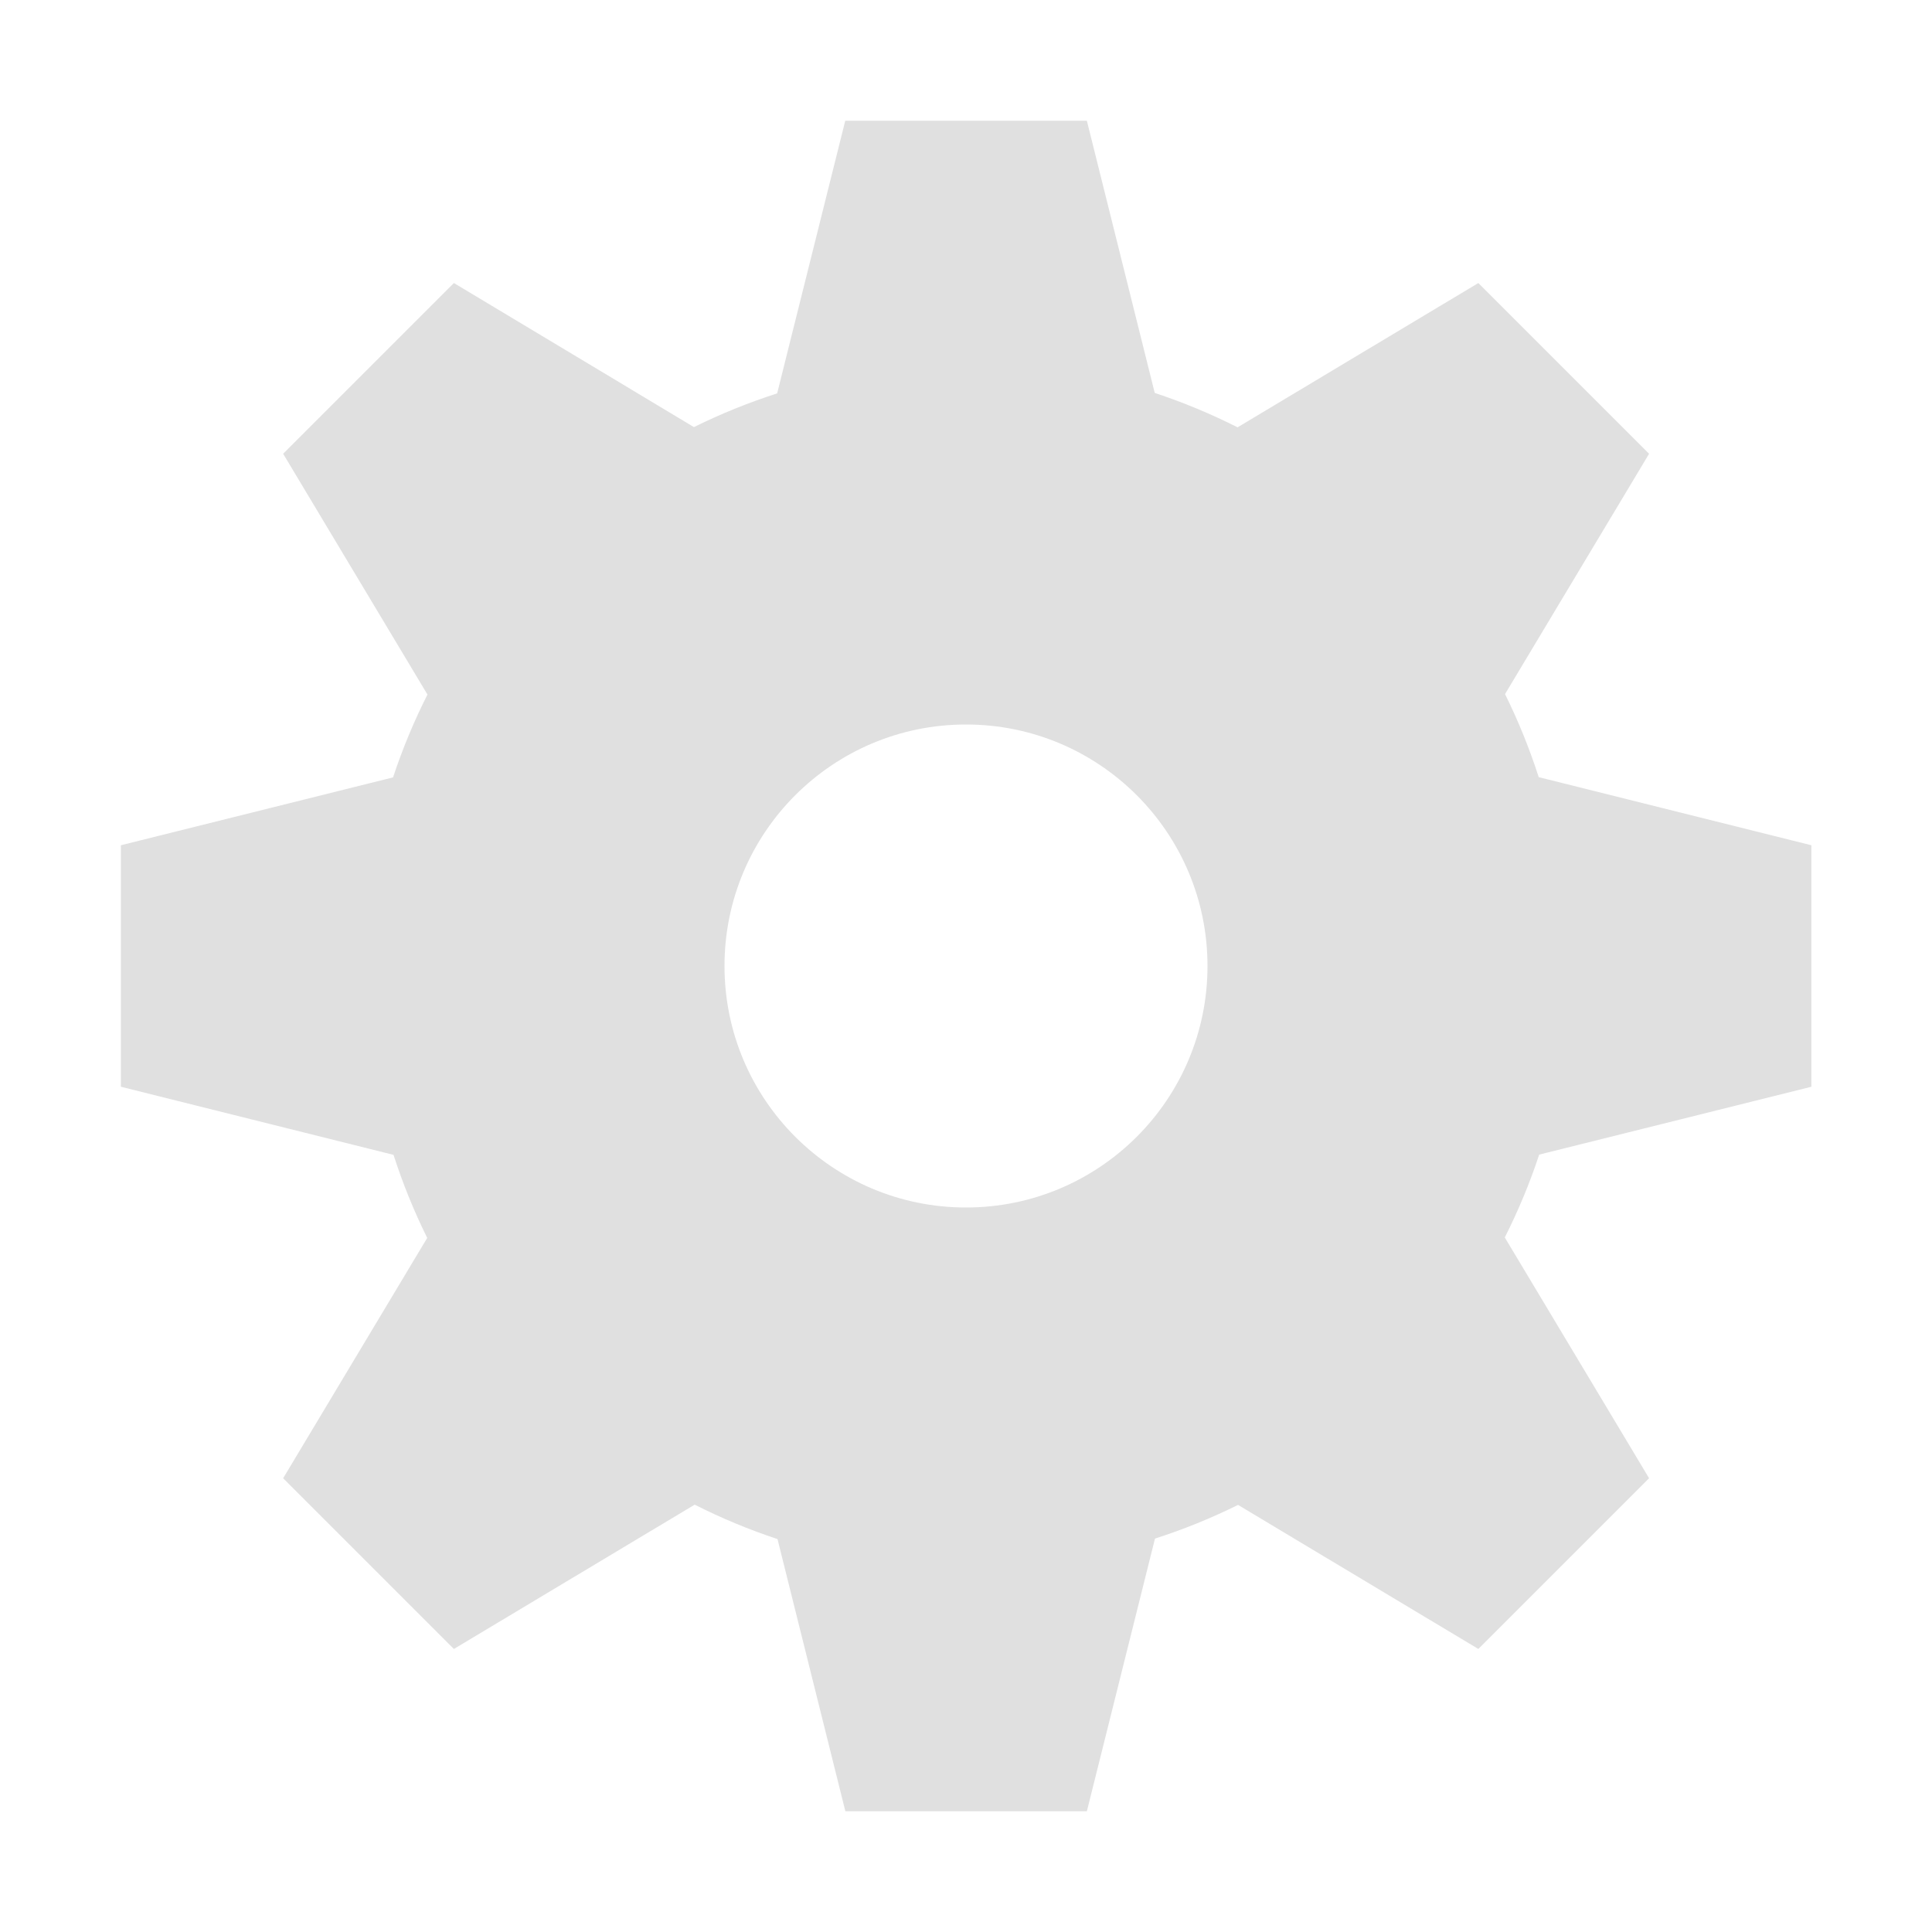
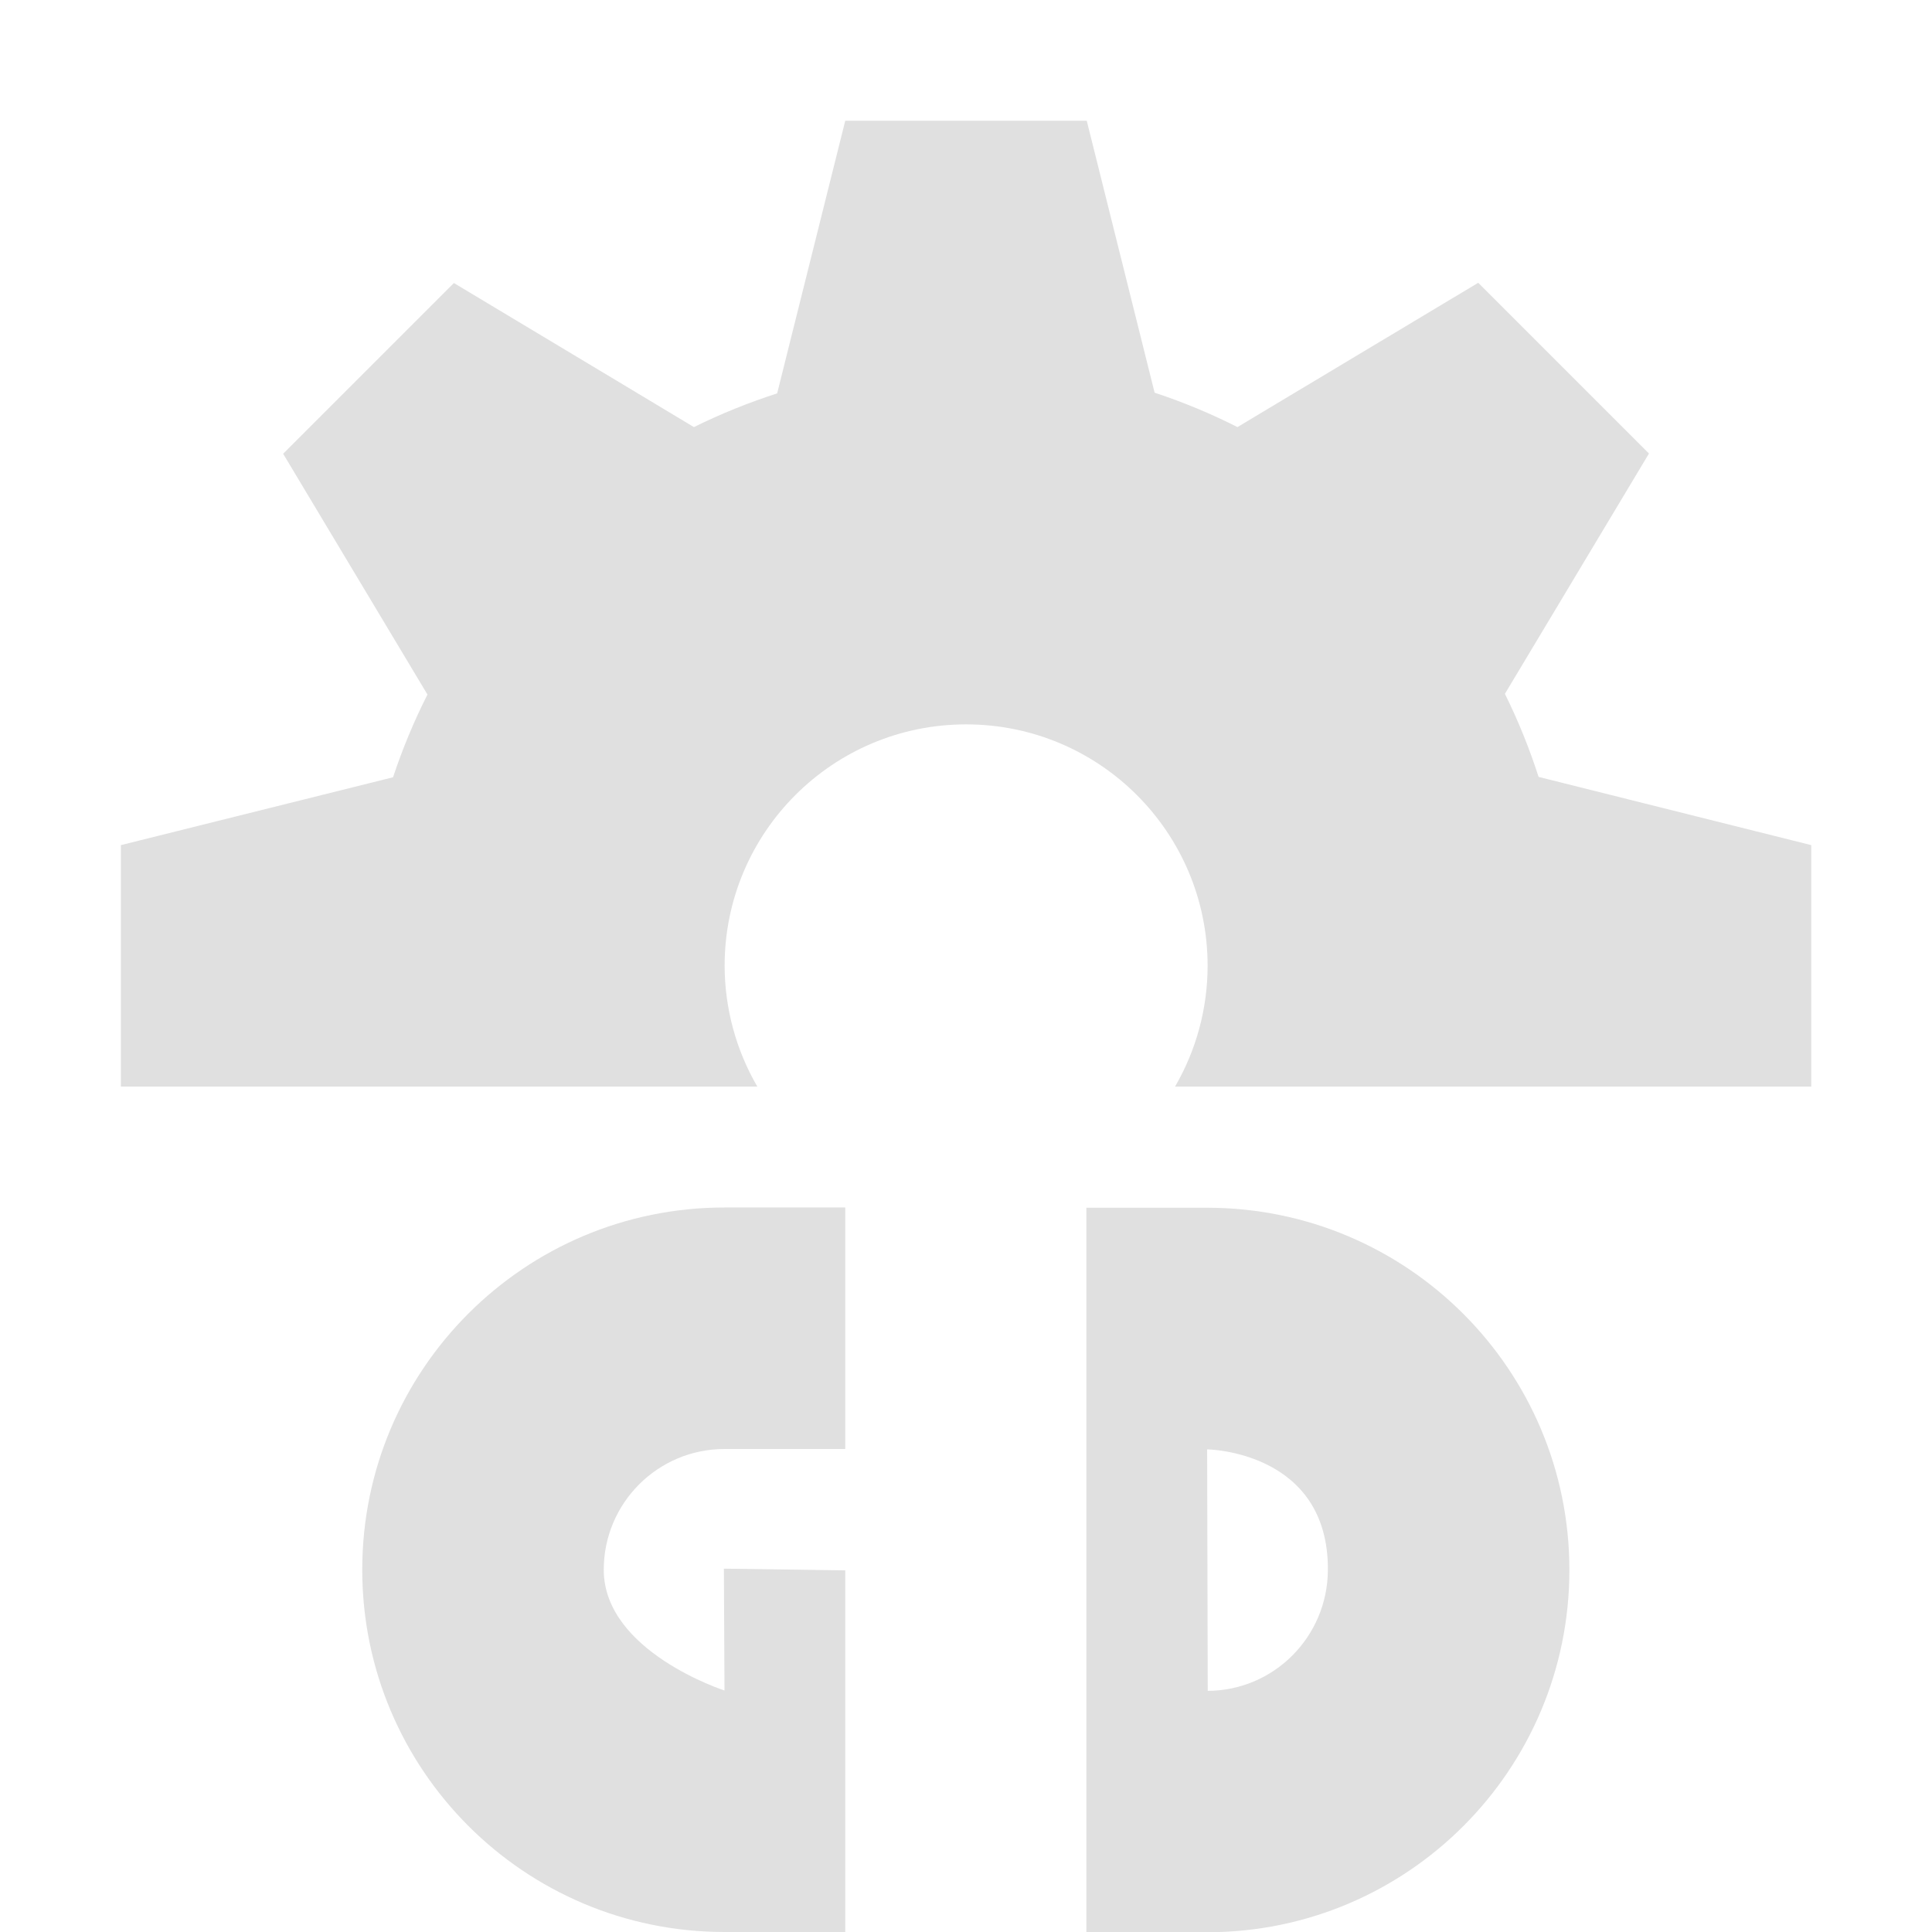
- <svg xmlns="http://www.w3.org/2000/svg" width="16" height="16" version="1.1" viewBox="0 0 16 16">
-   <g transform="translate(0 -1036.4)">
-     <path transform="translate(0 1036.4)" d="m7 1l-0.564 2.258a5 5 0 0 0 -0.689 0.279l-1.988-1.193-1.414 1.414 1.195 1.994a5 5 0 0 0 -0.285 0.686l-2.254 0.562v2l2.258 0.564a5 5 0 0 0 0.279 0.688l-1.193 1.99 1.414 1.414 1.994-1.195a5 5 0 0 0 0.686 0.285l0.562 2.254h2l0.564-2.258a5 5 0 0 0 0.688 -0.279l1.99 1.193 1.414-1.414-1.195-1.994a5 5 0 0 0 0.285 -0.686l2.254-0.562v-2l-2.258-0.564a5 5 0 0 0 -0.279 -0.688l1.193-1.99-1.414-1.414-1.994 1.195a5 5 0 0 0 -0.686 -0.285l-0.562-2.254h-2zm1 5a2 2 0 0 1 2 2 2 2 0 0 1 -2 2 2 2 0 0 1 -2 -2 2 2 0 0 1 2 -2z" fill="#e0e0e0" />
-   </g>
+ <svg xmlns="http://www.w3.org/2000/svg" width="16" height="16" version="1.1" viewBox="0 0 16 16" id="svg1">
+   <defs id="defs1" />
+   <g transform="translate(0 -1036.4)" id="g1" />
+   <path d="m 6,1046.4 c -1.657,0 -3,1.343 -3,3 0,1.657 1.343,3 3,3 h 1 v -2.995 L 5.995,1049.391 6,1050.4 c 0,0 -1,-0.322 -1,-1 0,-0.552 0.448,-1 1,-1 h 1 v -2 z m 1,-9 -0.564,2.258 c -0.236,0.076 -0.467,0.169 -0.689,0.279 l -1.988,-1.193 -1.414,1.414 1.195,1.994 c -0.112,0.221 -0.207,0.45 -0.285,0.685 l -2.254,0.562 v 2 h 5.271 c -0.177,-0.304 -0.27,-0.649 -0.271,-1 9.6e-6,-1.105 0.895,-2 2,-2 1.105,0 2,0.895 2,2 -4.817e-4,0.351 -0.093,0.696 -0.27,1 h 5.269 v -2 l -2.258,-0.565 c -0.076,-0.236 -0.169,-0.466 -0.279,-0.688 l 1.193,-1.99 -1.414,-1.414 -1.994,1.195 c -0.221,-0.112 -0.45,-0.207 -0.686,-0.285 L 9,1037.4 Z" fill="#e0e0e0" id="path1" transform="translate(0,-1036.4)" />
+   <path d="m 9.997,16.002 c 1.657,0 3,-1.343 3,-3 0,-1.657 -1.343,-3 -3,-3 h -1 v 4.02 l 1.005,-0.013 -0.005,-2.006 c 0,0 1.006,0.012 1,1 -0.003,0.552 -0.448,1 -1,1 h -1 v 2 z" style="fill:#e0e0e0" id="path1-8" />
</svg>
